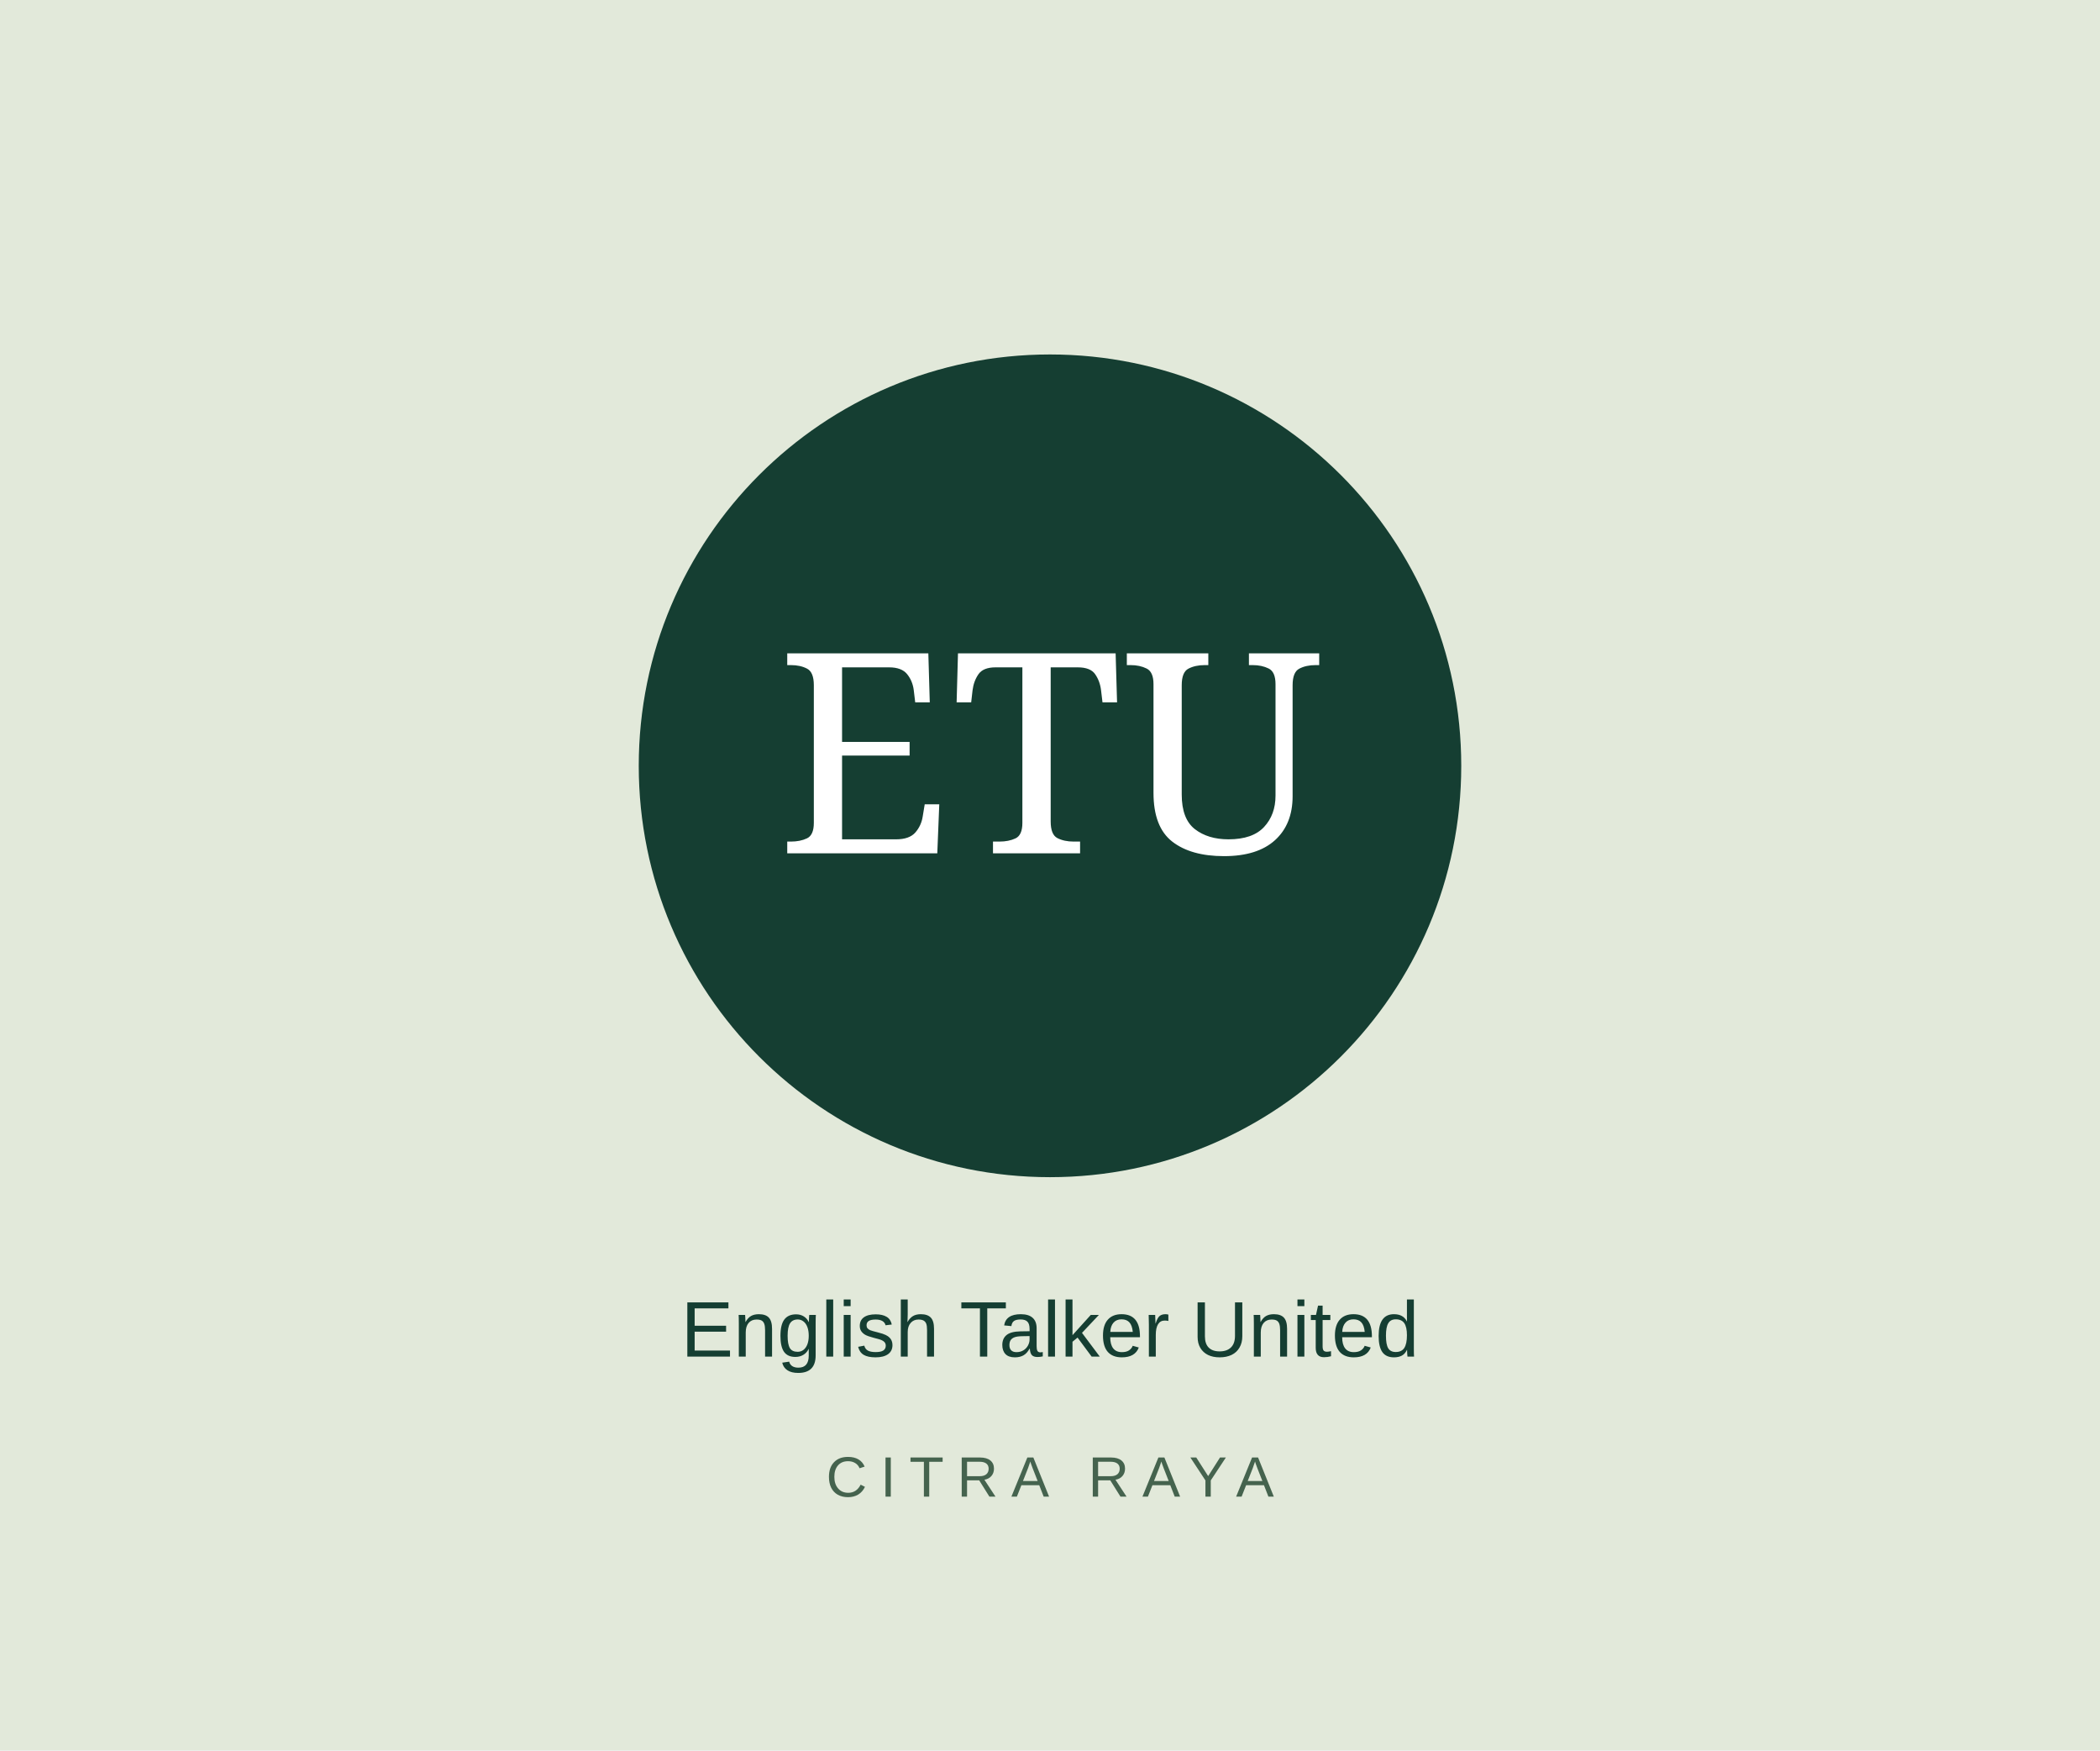
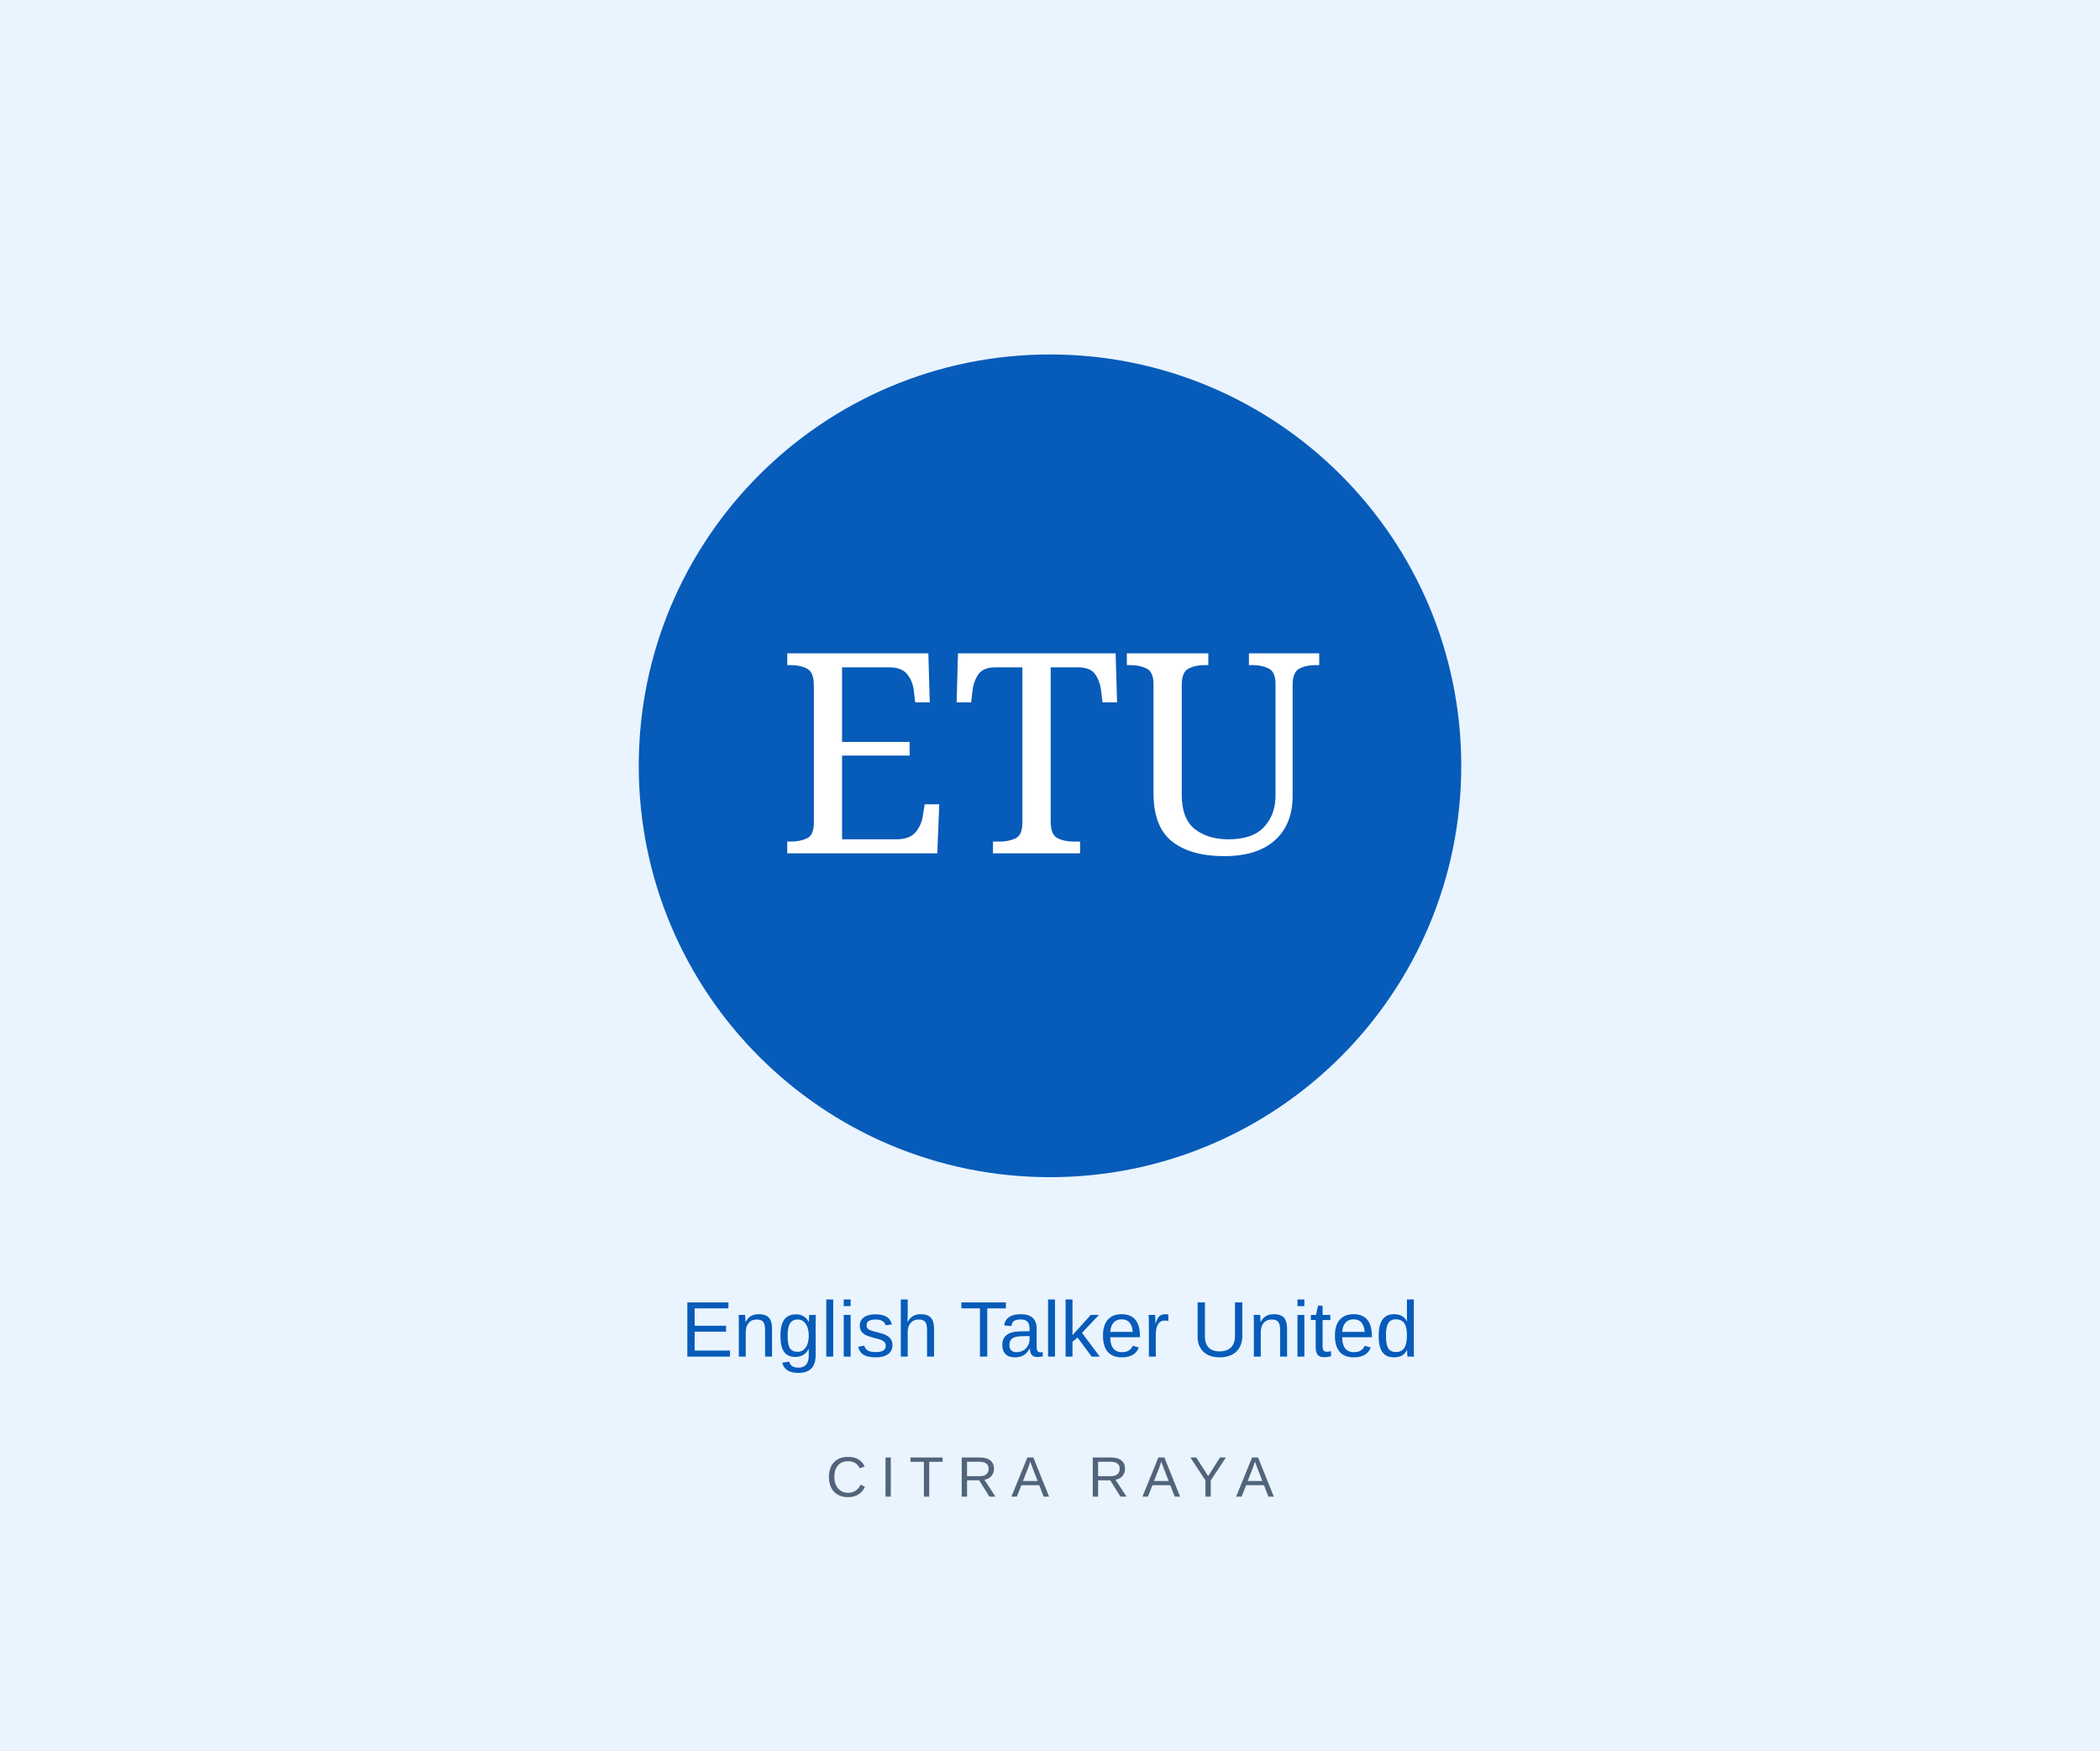
<svg xmlns="http://www.w3.org/2000/svg" width="480" height="400" viewBox="0 0 480 400">
-   <rect width="480" height="400" fill="#e2e9da" />
-   <circle cx="240" cy="175" r="94" fill="#153e32" />
+   <rect width="480" height="400" fill="#e9f4ff" />
+   <circle cx="240" cy="175" r="94" fill="#075bb9" />
  <text x="240" y="195" text-anchor="middle" font-family="Georgia,serif" font-size="64" fill="#fff">ETU</text>
-   <text x="240" y="310" text-anchor="middle" font-family="Arial,sans-serif" font-size="18" fill="#153e32">English Talker United</text>
-   <text x="240" y="342" text-anchor="middle" font-family="Arial,sans-serif" font-size="13" letter-spacing="3" fill="#45634e">CITRA RAYA</text>
+   <text x="240" y="310" text-anchor="middle" font-family="Arial,sans-serif" font-size="18" fill="#075bb9">English Talker United</text>
+   <text x="240" y="342" text-anchor="middle" font-family="Arial,sans-serif" font-size="13" letter-spacing="3" fill="#52647b">CITRA RAYA</text>
</svg>
